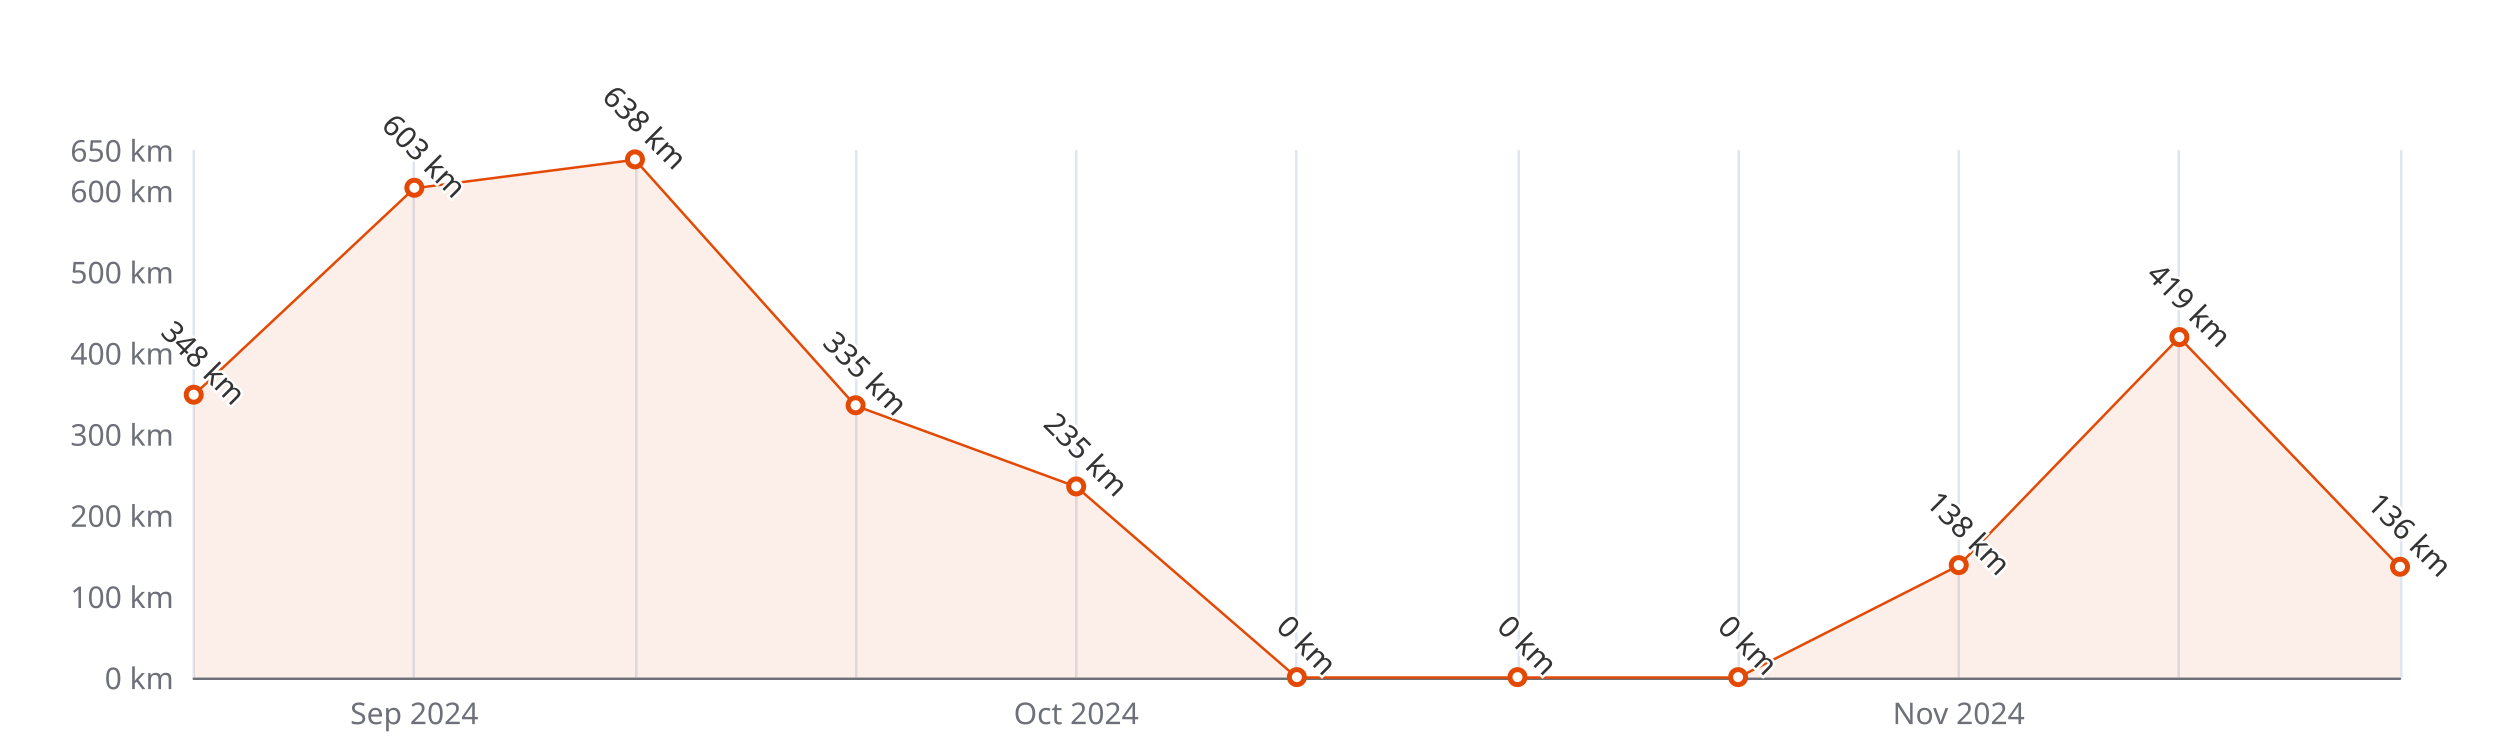
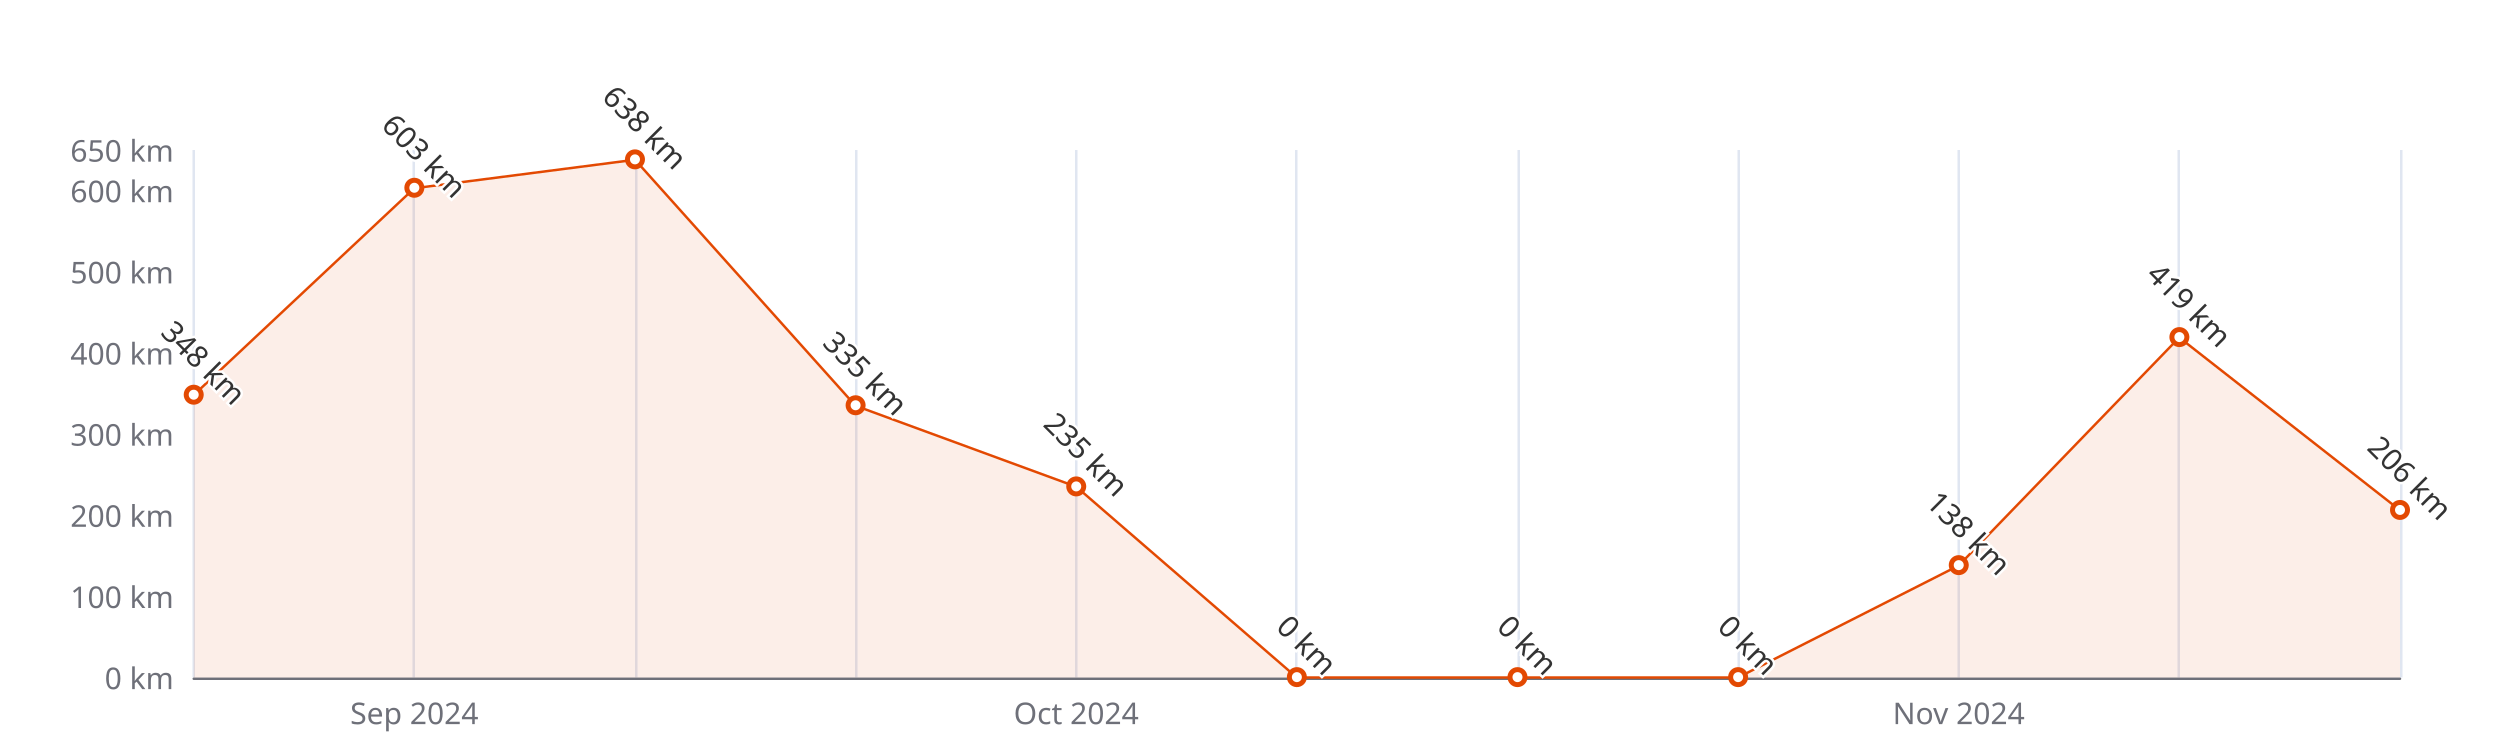
<svg xmlns="http://www.w3.org/2000/svg" width="1000" height="300" version="1.1" baseProfile="full" viewBox="0 0 1000 300">
  <rect width="1000" height="300" x="0" y="0" id="0" fill="#ffffff" />
  <path d="M77.5 60L77.5 271" fill="none" stroke="#E0E6F1" />
  <path d="M165.5 60L165.5 271" fill="none" stroke="#E0E6F1" />
  <path d="M254.5 60L254.5 271" fill="none" stroke="#E0E6F1" />
  <path d="M342.5 60L342.5 271" fill="none" stroke="#E0E6F1" />
  <path d="M430.5 60L430.5 271" fill="none" stroke="#E0E6F1" />
  <path d="M518.5 60L518.5 271" fill="none" stroke="#E0E6F1" />
  <path d="M607.5 60L607.5 271" fill="none" stroke="#E0E6F1" />
  <path d="M695.5 60L695.5 271" fill="none" stroke="#E0E6F1" />
  <path d="M783.5 60L783.5 271" fill="none" stroke="#E0E6F1" />
  <path d="M871.5 60L871.5 271" fill="none" stroke="#E0E6F1" />
  <path d="M960.5 60L960.5 271" fill="none" stroke="#E0E6F1" />
  <path d="M77.5 271.5L960 271.5" fill="none" stroke="#6E7079" stroke-linecap="round" />
  <text dominant-baseline="central" text-anchor="end" style="font-size:12px;font-family:sans-serif;" xml:space="preserve" transform="translate(69.48 271)" fill="#6E7079">0 km</text>
  <text dominant-baseline="central" text-anchor="end" style="font-size:12px;font-family:sans-serif;" xml:space="preserve" transform="translate(69.48 238.5385)" fill="#6E7079">100 km</text>
  <text dominant-baseline="central" text-anchor="end" style="font-size:12px;font-family:sans-serif;" xml:space="preserve" transform="translate(69.48 206.0769)" fill="#6E7079">200 km</text>
  <text dominant-baseline="central" text-anchor="end" style="font-size:12px;font-family:sans-serif;" xml:space="preserve" transform="translate(69.48 173.6154)" fill="#6E7079">300 km</text>
  <text dominant-baseline="central" text-anchor="end" style="font-size:12px;font-family:sans-serif;" xml:space="preserve" transform="translate(69.48 141.1538)" fill="#6E7079">400 km</text>
  <text dominant-baseline="central" text-anchor="end" style="font-size:12px;font-family:sans-serif;" xml:space="preserve" transform="translate(69.48 108.6923)" fill="#6E7079">500 km</text>
  <text dominant-baseline="central" text-anchor="end" style="font-size:12px;font-family:sans-serif;" xml:space="preserve" transform="translate(69.48 76.2308)" fill="#6E7079">600 km</text>
  <text dominant-baseline="central" text-anchor="end" style="font-size:12px;font-family:sans-serif;" xml:space="preserve" transform="translate(69.48 60)" fill="#6E7079">650 km</text>
  <text dominant-baseline="central" text-anchor="middle" style="font-size:12px;font-family:sans-serif;" xml:space="preserve" y="6" transform="translate(165.732 279)" fill="#6E7079">Sep 2024</text>
  <text dominant-baseline="central" text-anchor="middle" style="font-size:12px;font-family:sans-serif;" xml:space="preserve" y="6" transform="translate(430.488 279)" fill="#6E7079">Oct 2024</text>
  <text dominant-baseline="central" text-anchor="middle" style="font-size:12px;font-family:sans-serif;" xml:space="preserve" y="6" transform="translate(783.496 279)" fill="#6E7079">Nov 2024</text>
  <g clip-path="url(#zr5-c0)">
-     <path d="M77.5 158L165.7 75.3L254 63.9L342.2 162.3L430.5 194.7L518.7 271L607 271L695.2 271L783.5 226.2L871.7 135L960 226.9L960 271L871.7 271L783.5 271L695.2 271L607 271L518.7 271L430.5 271L342.2 271L254 271L165.7 271L77.5 271Z" fill="rgb(227,73,2)" fill-opacity="0.09" />
-     <path d="M77.5 158L165.7 75.3L254 63.9L342.2 162.3L430.5 194.7L518.7 271L607 271L695.2 271L783.5 226.2L871.7 135L960 226.9" fill="none" stroke="#E34902" stroke-linejoin="bevel" />
+     <path d="M77.5 158L165.7 75.3L254 63.9L342.2 162.3L430.5 194.7L518.7 271L607 271L695.2 271L783.5 226.2L871.7 135L960 204.1L960 271L871.7 271L783.5 271L695.2 271L607 271L518.7 271L430.5 271L342.2 271L254 271L165.7 271L77.5 271Z" fill="rgb(227,73,2)" fill-opacity="0.09" />
+     <path d="M77.5 158L165.7 75.3L254 63.9L342.2 162.3L430.5 194.7L518.7 271L607 271L695.2 271L783.5 226.2L871.7 135L960 204.1" fill="none" stroke="#E34902" stroke-linejoin="bevel" />
  </g>
  <path d="M1 0A1 1 0 1 1 1 -0.1A1 1 0 0 1 1 0" transform="matrix(3,0,0,3,77.48,158.0338)" fill="#fff" stroke="#E34902" stroke-width="0.667" />
  <path d="M1 0A1 1 0 1 1 1 -0.1A1 1 0 0 1 1 0" transform="matrix(3,0,0,3,165.732,75.2569)" fill="#fff" stroke="#E34902" stroke-width="0.667" />
  <path d="M1 0A1 1 0 1 1 1 -0.1A1 1 0 0 1 1 0" transform="matrix(3,0,0,3,253.984,63.8954)" fill="#fff" stroke="#E34902" stroke-width="0.667" />
  <path d="M1 0A1 1 0 1 1 1 -0.1A1 1 0 0 1 1 0" transform="matrix(3,0,0,3,342.236,162.2538)" fill="#fff" stroke="#E34902" stroke-width="0.667" />
  <path d="M1 0A1 1 0 1 1 1 -0.1A1 1 0 0 1 1 0" transform="matrix(3,0,0,3,430.488,194.7154)" fill="#fff" stroke="#E34902" stroke-width="0.667" />
  <path d="M1 0A1 1 0 1 1 1 -0.1A1 1 0 0 1 1 0" transform="matrix(3,0,0,3,518.74,271)" fill="#fff" stroke="#E34902" stroke-width="0.667" />
  <path d="M1 0A1 1 0 1 1 1 -0.1A1 1 0 0 1 1 0" transform="matrix(3,0,0,3,606.992,271)" fill="#fff" stroke="#E34902" stroke-width="0.667" />
  <path d="M1 0A1 1 0 1 1 1 -0.1A1 1 0 0 1 1 0" transform="matrix(3,0,0,3,695.244,271)" fill="#fff" stroke="#E34902" stroke-width="0.667" />
  <path d="M1 0A1 1 0 1 1 1 -0.1A1 1 0 0 1 1 0" transform="matrix(3,0,0,3,783.496,226.2031)" fill="#fff" stroke="#E34902" stroke-width="0.667" />
  <path d="M1 0A1 1 0 1 1 1 -0.1A1 1 0 0 1 1 0" transform="matrix(3,0,0,3,871.748,134.9862)" fill="#fff" stroke="#E34902" stroke-width="0.667" />
-   <path d="M1 0A1 1 0 1 1 1 -0.1A1 1 0 0 1 1 0" transform="matrix(3,0,0,3,960,226.8523)" fill="#fff" stroke="#E34902" stroke-width="0.667" />
+   <path d="M1 0A1 1 0 1 1 1 -0.1A1 1 0 0 1 1 0" transform="matrix(3,0,0,3,960,204.1292)" fill="#fff" stroke="#E34902" stroke-width="0.667" />
  <text dominant-baseline="central" text-anchor="middle" style="font-size:12px;font-family:sans-serif;" xml:space="preserve" y="-6" transform="matrix(0.707,0.707,-0.707,0.707,77.48,149.0338)" fill="#333" stroke="rgb(255,255,255)" stroke-width="2" paint-order="stroke" stroke-miterlimit="2">348 km</text>
  <text dominant-baseline="central" text-anchor="middle" style="font-size:12px;font-family:sans-serif;" xml:space="preserve" y="-6" transform="matrix(0.707,0.707,-0.707,0.707,165.732,66.2569)" fill="#333" stroke="rgb(255,255,255)" stroke-width="2" paint-order="stroke" stroke-miterlimit="2">603 km</text>
  <text dominant-baseline="central" text-anchor="middle" style="font-size:12px;font-family:sans-serif;" xml:space="preserve" y="-6" transform="matrix(0.707,0.707,-0.707,0.707,253.984,54.8954)" fill="#333" stroke="rgb(255,255,255)" stroke-width="2" paint-order="stroke" stroke-miterlimit="2">638 km</text>
  <text dominant-baseline="central" text-anchor="middle" style="font-size:12px;font-family:sans-serif;" xml:space="preserve" y="-6" transform="matrix(0.707,0.707,-0.707,0.707,342.236,153.2538)" fill="#333" stroke="rgb(255,255,255)" stroke-width="2" paint-order="stroke" stroke-miterlimit="2">335 km</text>
  <text dominant-baseline="central" text-anchor="middle" style="font-size:12px;font-family:sans-serif;" xml:space="preserve" y="-6" transform="matrix(0.707,0.707,-0.707,0.707,430.488,185.7154)" fill="#333" stroke="rgb(255,255,255)" stroke-width="2" paint-order="stroke" stroke-miterlimit="2">235 km</text>
  <text dominant-baseline="central" text-anchor="middle" style="font-size:12px;font-family:sans-serif;" xml:space="preserve" y="-6" transform="matrix(0.707,0.707,-0.707,0.707,518.74,262)" fill="#333" stroke="rgb(255,255,255)" stroke-width="2" paint-order="stroke" stroke-miterlimit="2">0 km</text>
  <text dominant-baseline="central" text-anchor="middle" style="font-size:12px;font-family:sans-serif;" xml:space="preserve" y="-6" transform="matrix(0.707,0.707,-0.707,0.707,606.992,262)" fill="#333" stroke="rgb(255,255,255)" stroke-width="2" paint-order="stroke" stroke-miterlimit="2">0 km</text>
  <text dominant-baseline="central" text-anchor="middle" style="font-size:12px;font-family:sans-serif;" xml:space="preserve" y="-6" transform="matrix(0.707,0.707,-0.707,0.707,695.244,262)" fill="#333" stroke="rgb(255,255,255)" stroke-width="2" paint-order="stroke" stroke-miterlimit="2">0 km</text>
  <text dominant-baseline="central" text-anchor="middle" style="font-size:12px;font-family:sans-serif;" xml:space="preserve" y="-6" transform="matrix(0.707,0.707,-0.707,0.707,783.496,217.2031)" fill="#333" stroke="rgb(255,255,255)" stroke-width="2" paint-order="stroke" stroke-miterlimit="2">138 km</text>
  <text dominant-baseline="central" text-anchor="middle" style="font-size:12px;font-family:sans-serif;" xml:space="preserve" y="-6" transform="matrix(0.707,0.707,-0.707,0.707,871.748,125.9862)" fill="#333" stroke="rgb(255,255,255)" stroke-width="2" paint-order="stroke" stroke-miterlimit="2">419 km</text>
-   <text dominant-baseline="central" text-anchor="middle" style="font-size:12px;font-family:sans-serif;" xml:space="preserve" y="-6" transform="matrix(0.707,0.707,-0.707,0.707,960,217.8523)" fill="#333" stroke="rgb(255,255,255)" stroke-width="2" paint-order="stroke" stroke-miterlimit="2">136 km</text>
+   <text dominant-baseline="central" text-anchor="middle" style="font-size:12px;font-family:sans-serif;" xml:space="preserve" y="-6" transform="matrix(0.707,0.707,-0.707,0.707,960,195.1292)" fill="#333" stroke="rgb(255,255,255)" stroke-width="2" paint-order="stroke" stroke-miterlimit="2">206 km</text>
  <defs>
    <clipPath id="zr5-c0">
      <path d="M76 59.5l884 0l0 212l-884 0Z" fill="#000" />
    </clipPath>
  </defs>
</svg>
